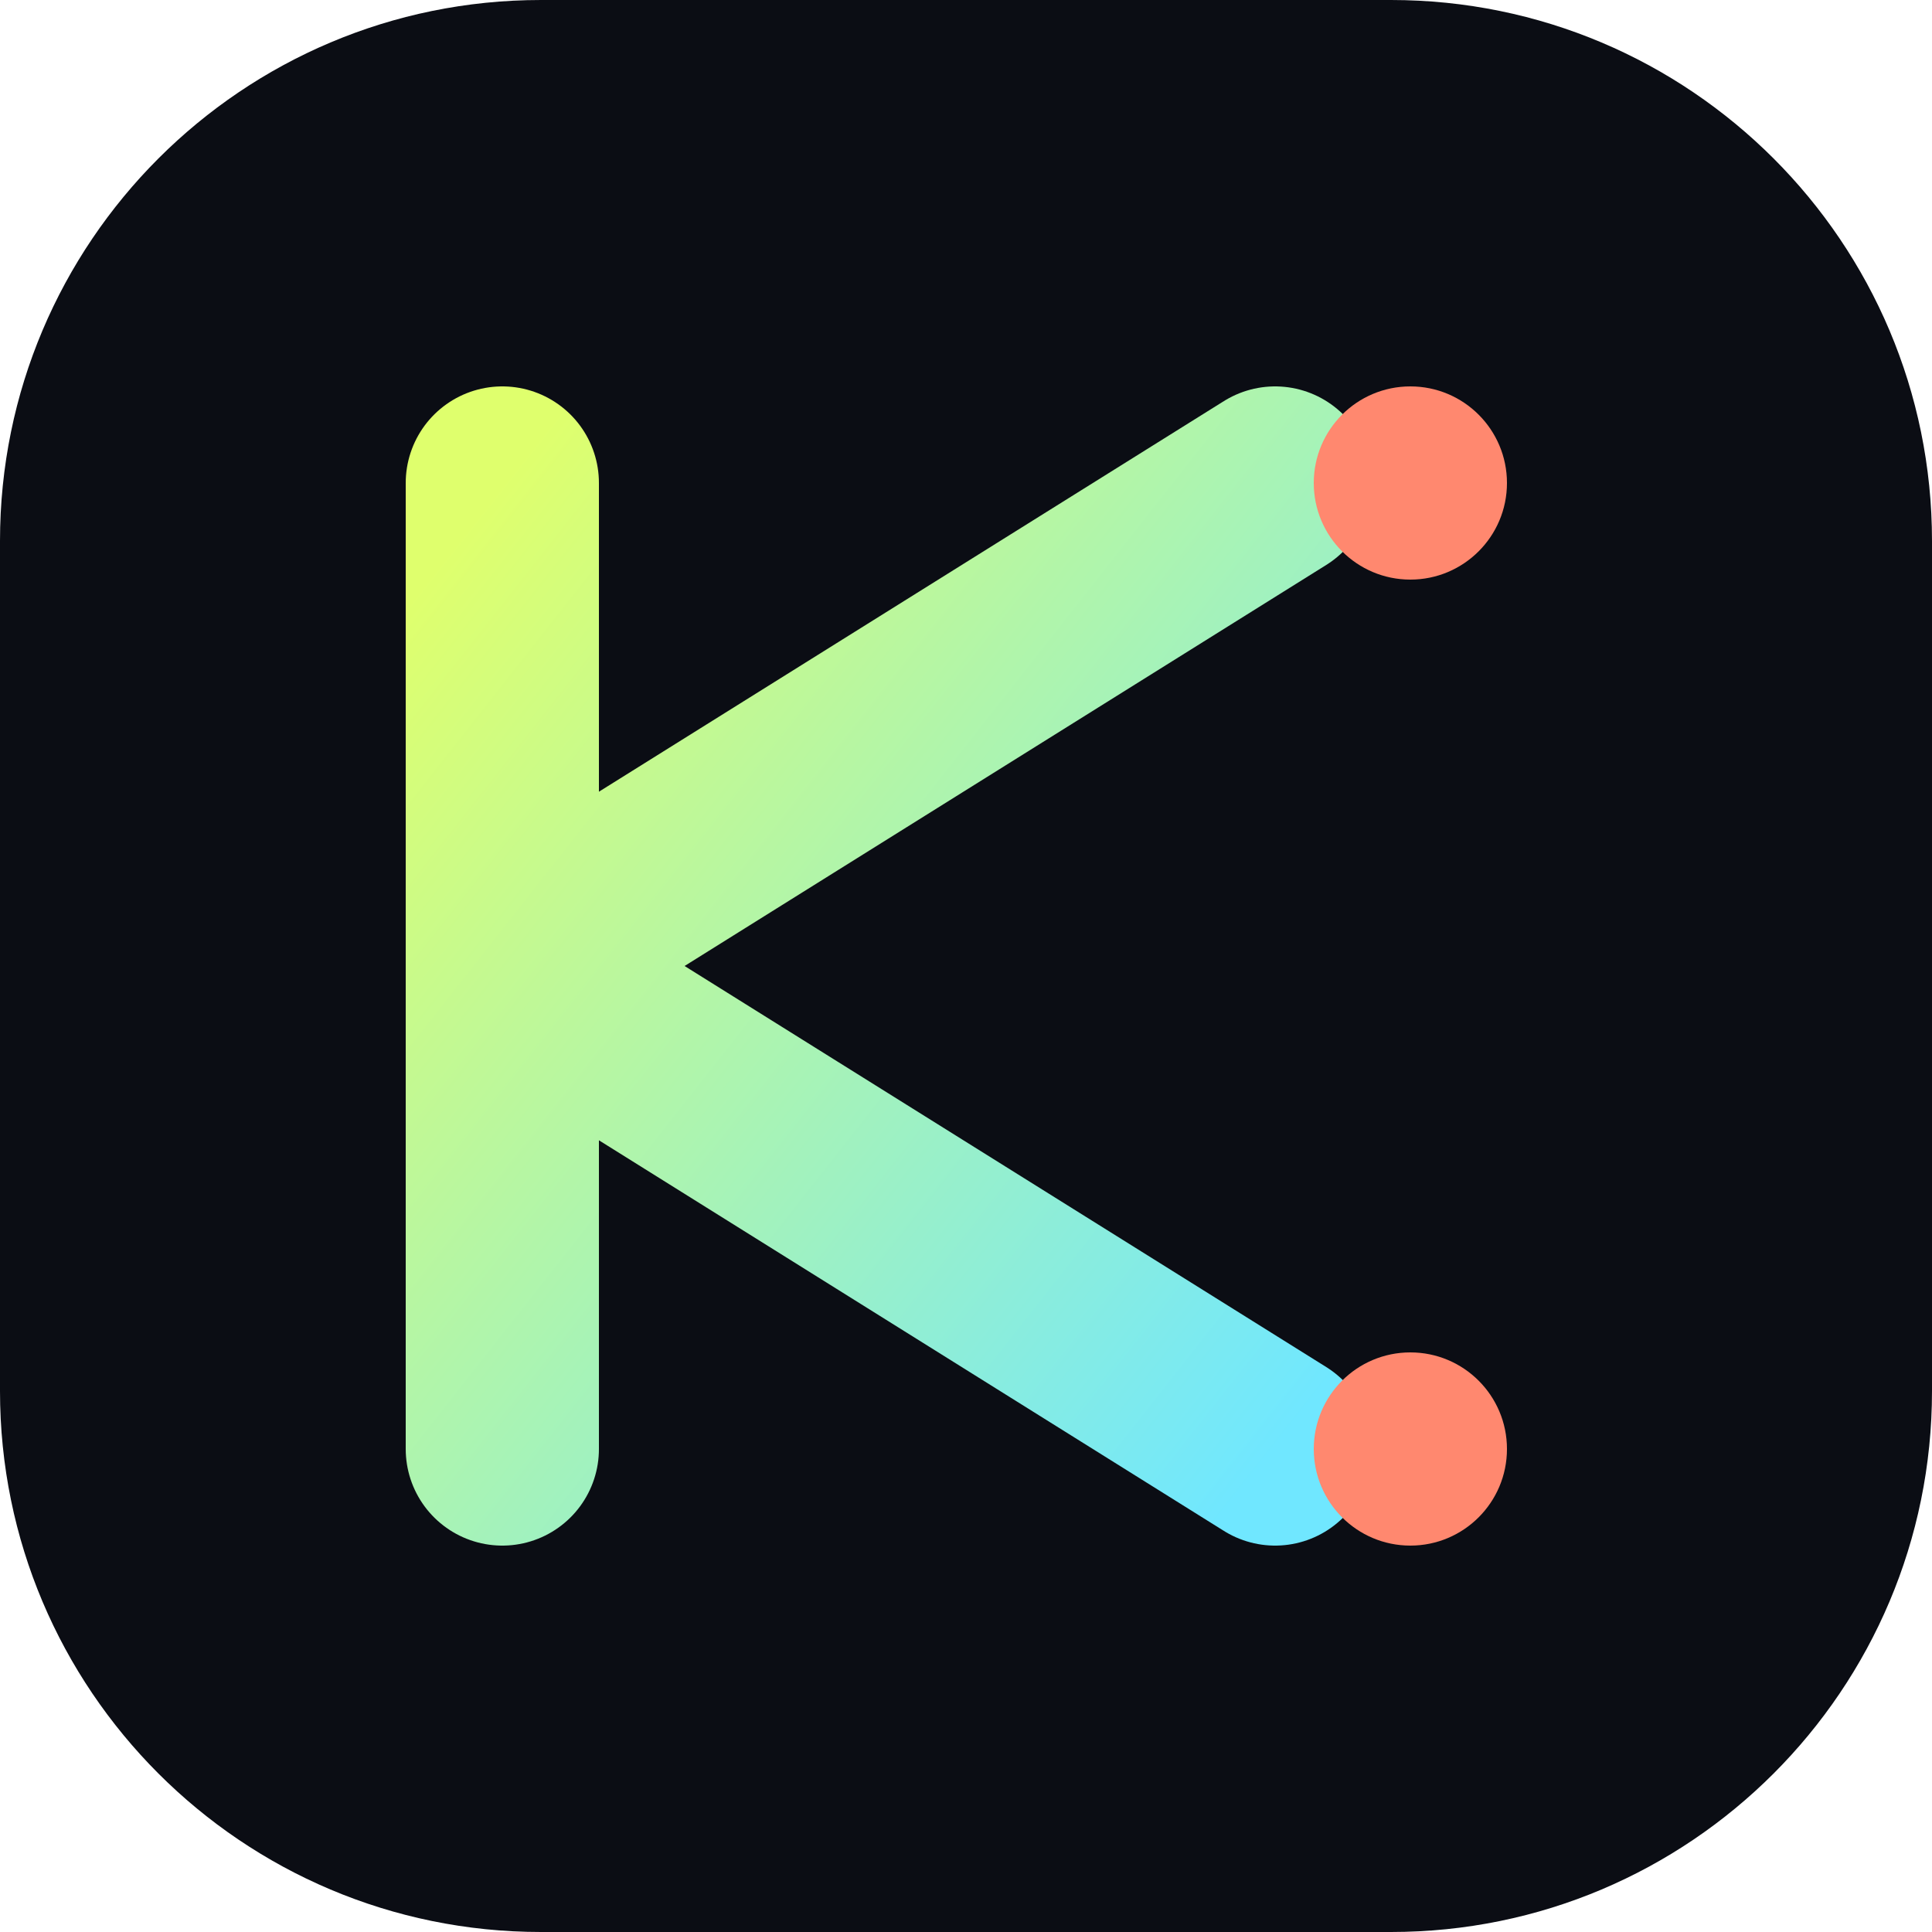
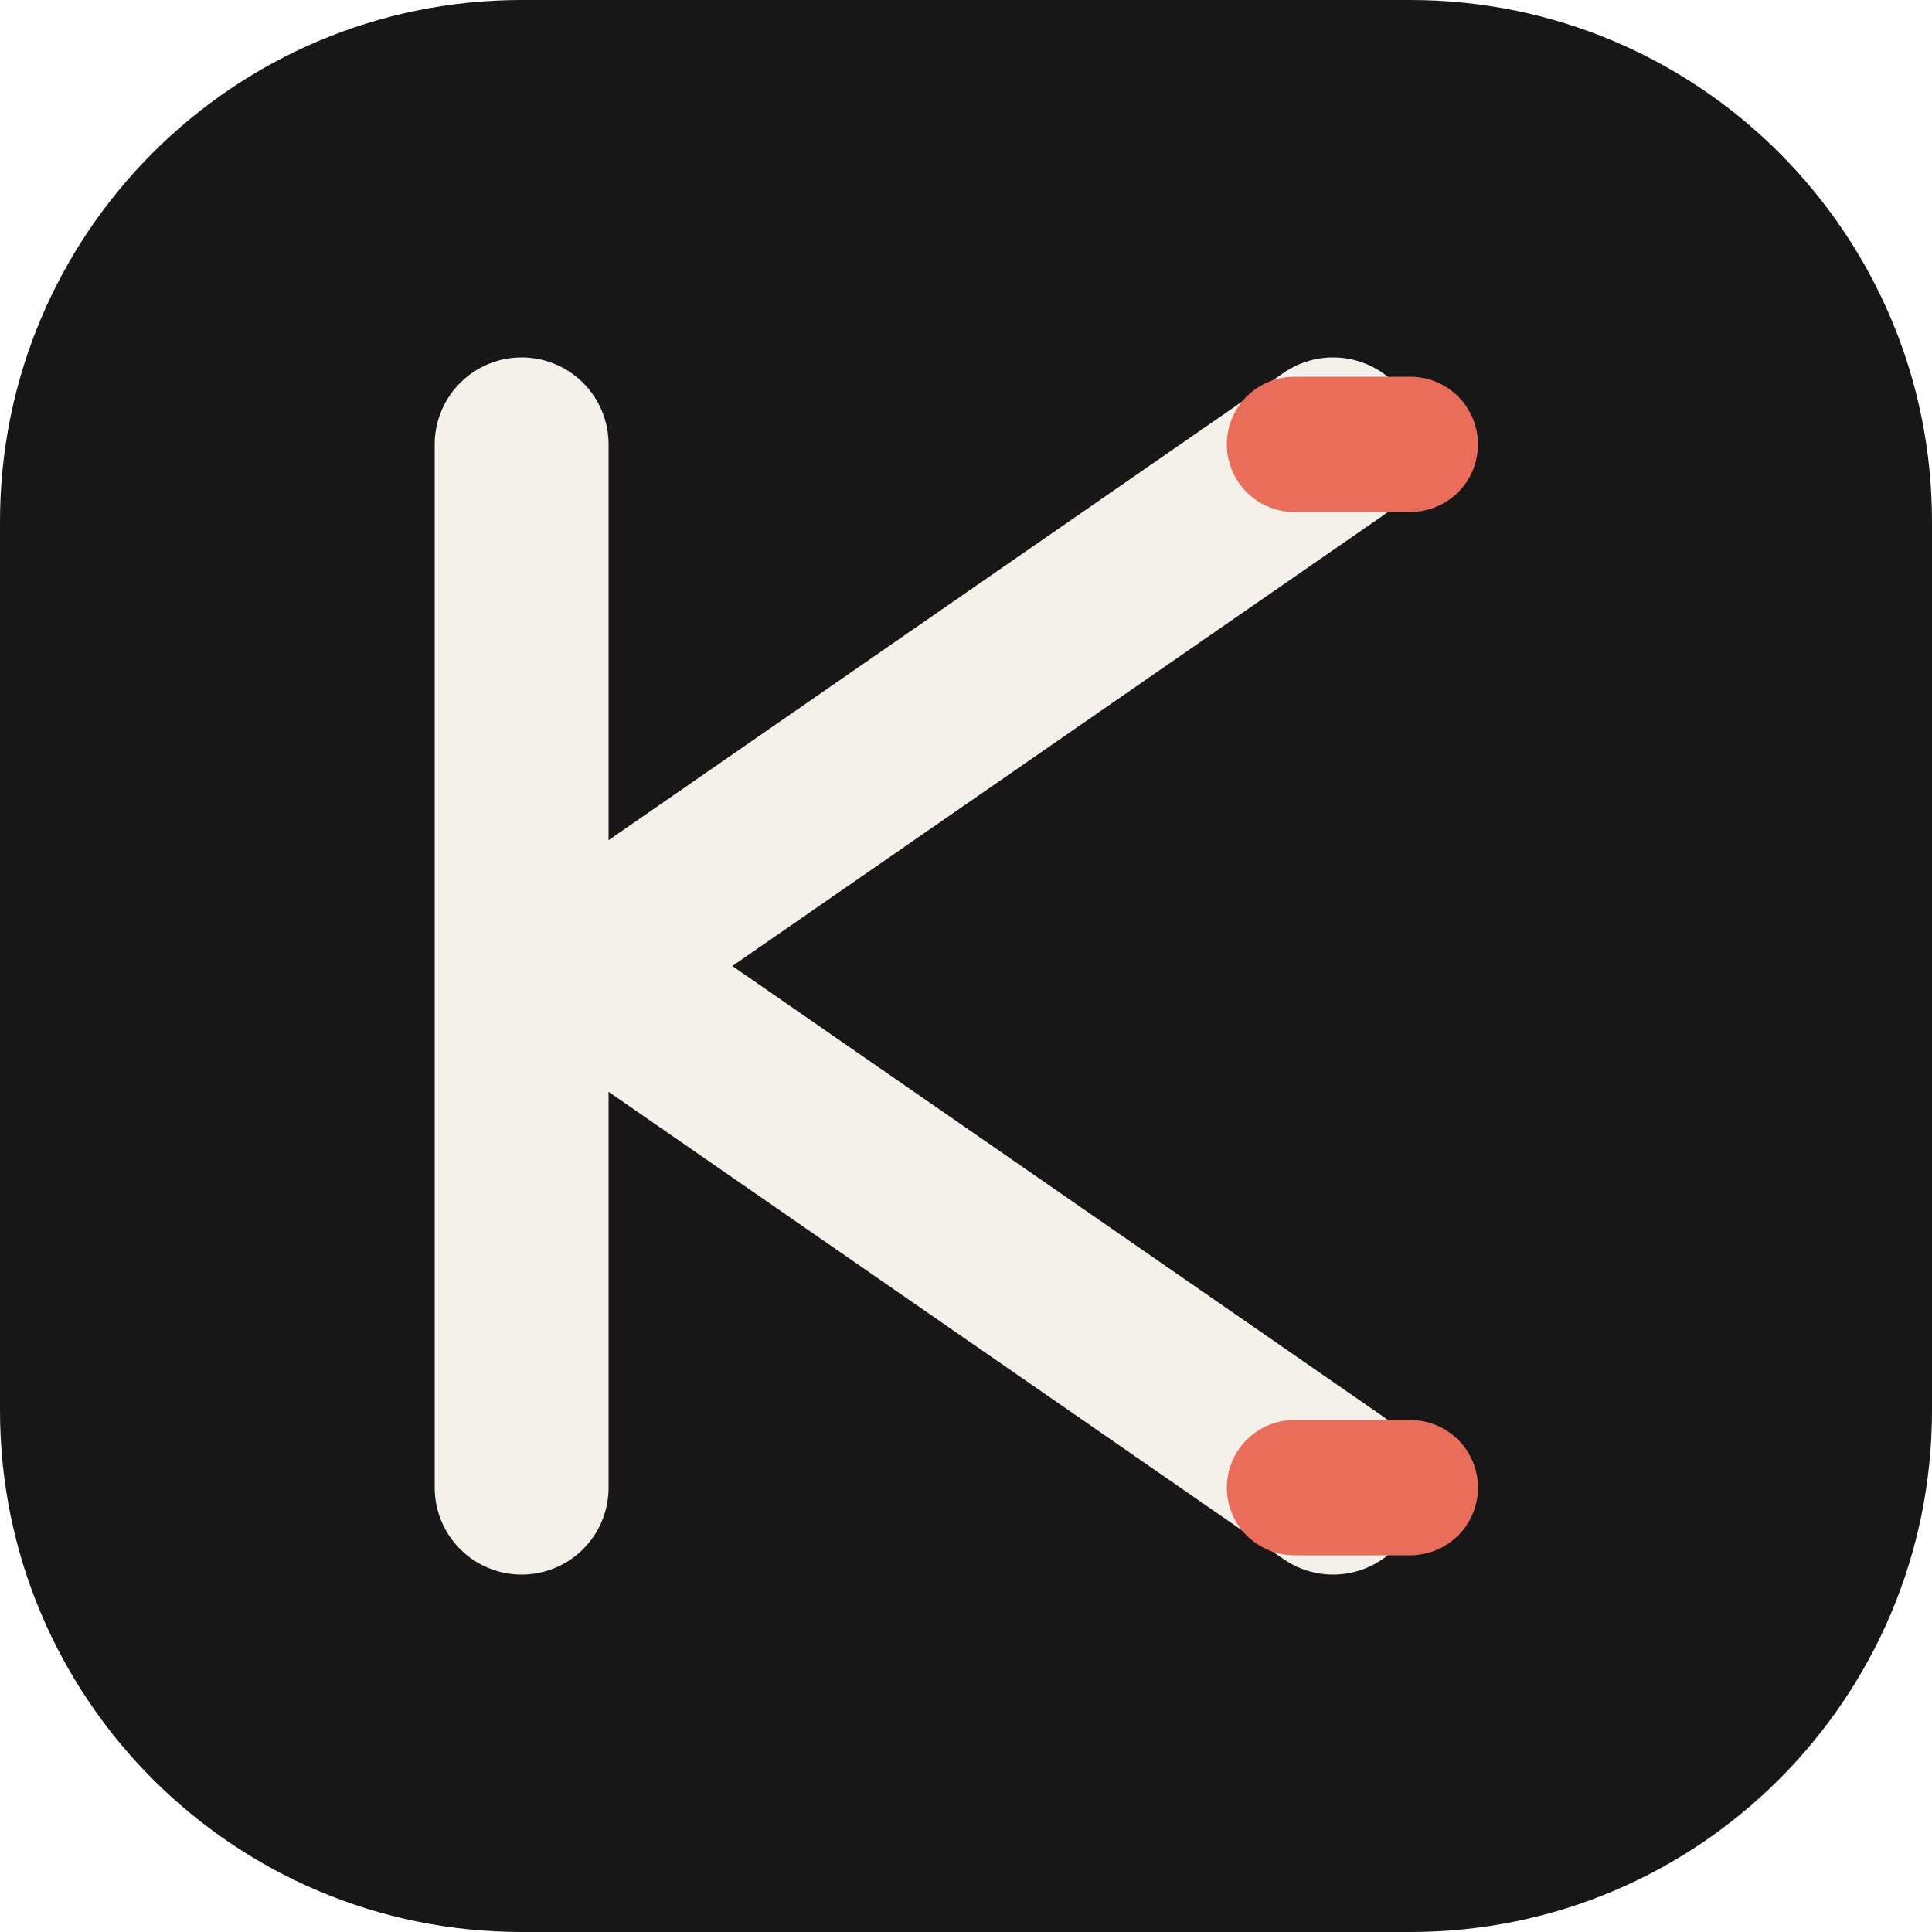
- <svg xmlns="http://www.w3.org/2000/svg" viewBox="0 0 100 100">
-   <defs>
-     <linearGradient id="g" x1="0" y1="0" x2="1" y2="1">
-       <stop stop-color="#dfff6d" />
-       <stop offset="1" stop-color="#70e7ff" />
-     </linearGradient>
-   </defs>
-   <rect width="100" height="100" rx="28" fill="#0b0d14" />
-   <path d="M26 25v50M26 50l40-25M26 50l40 25" fill="none" stroke="url(#g)" stroke-width="10" stroke-linecap="round" stroke-linejoin="round" />
-   <circle cx="73" cy="25" r="5" fill="#ff886f" />
-   <circle cx="73" cy="75" r="5" fill="#ff886f" />
+ <svg xmlns="http://www.w3.org/2000/svg" viewBox="0 0 100 100" role="img">
+   <rect width="100" height="100" rx="27" fill="#171718" />
+   <path d="M27 23v54M27 50h3M30 50l39-27M30 50l39 27" fill="none" stroke="#f4f1ea" stroke-width="9" stroke-linecap="round" stroke-linejoin="round" />
+   <path d="M67 23h6M67 77h6" stroke="#e96d58" stroke-width="7" stroke-linecap="round" />
</svg>
